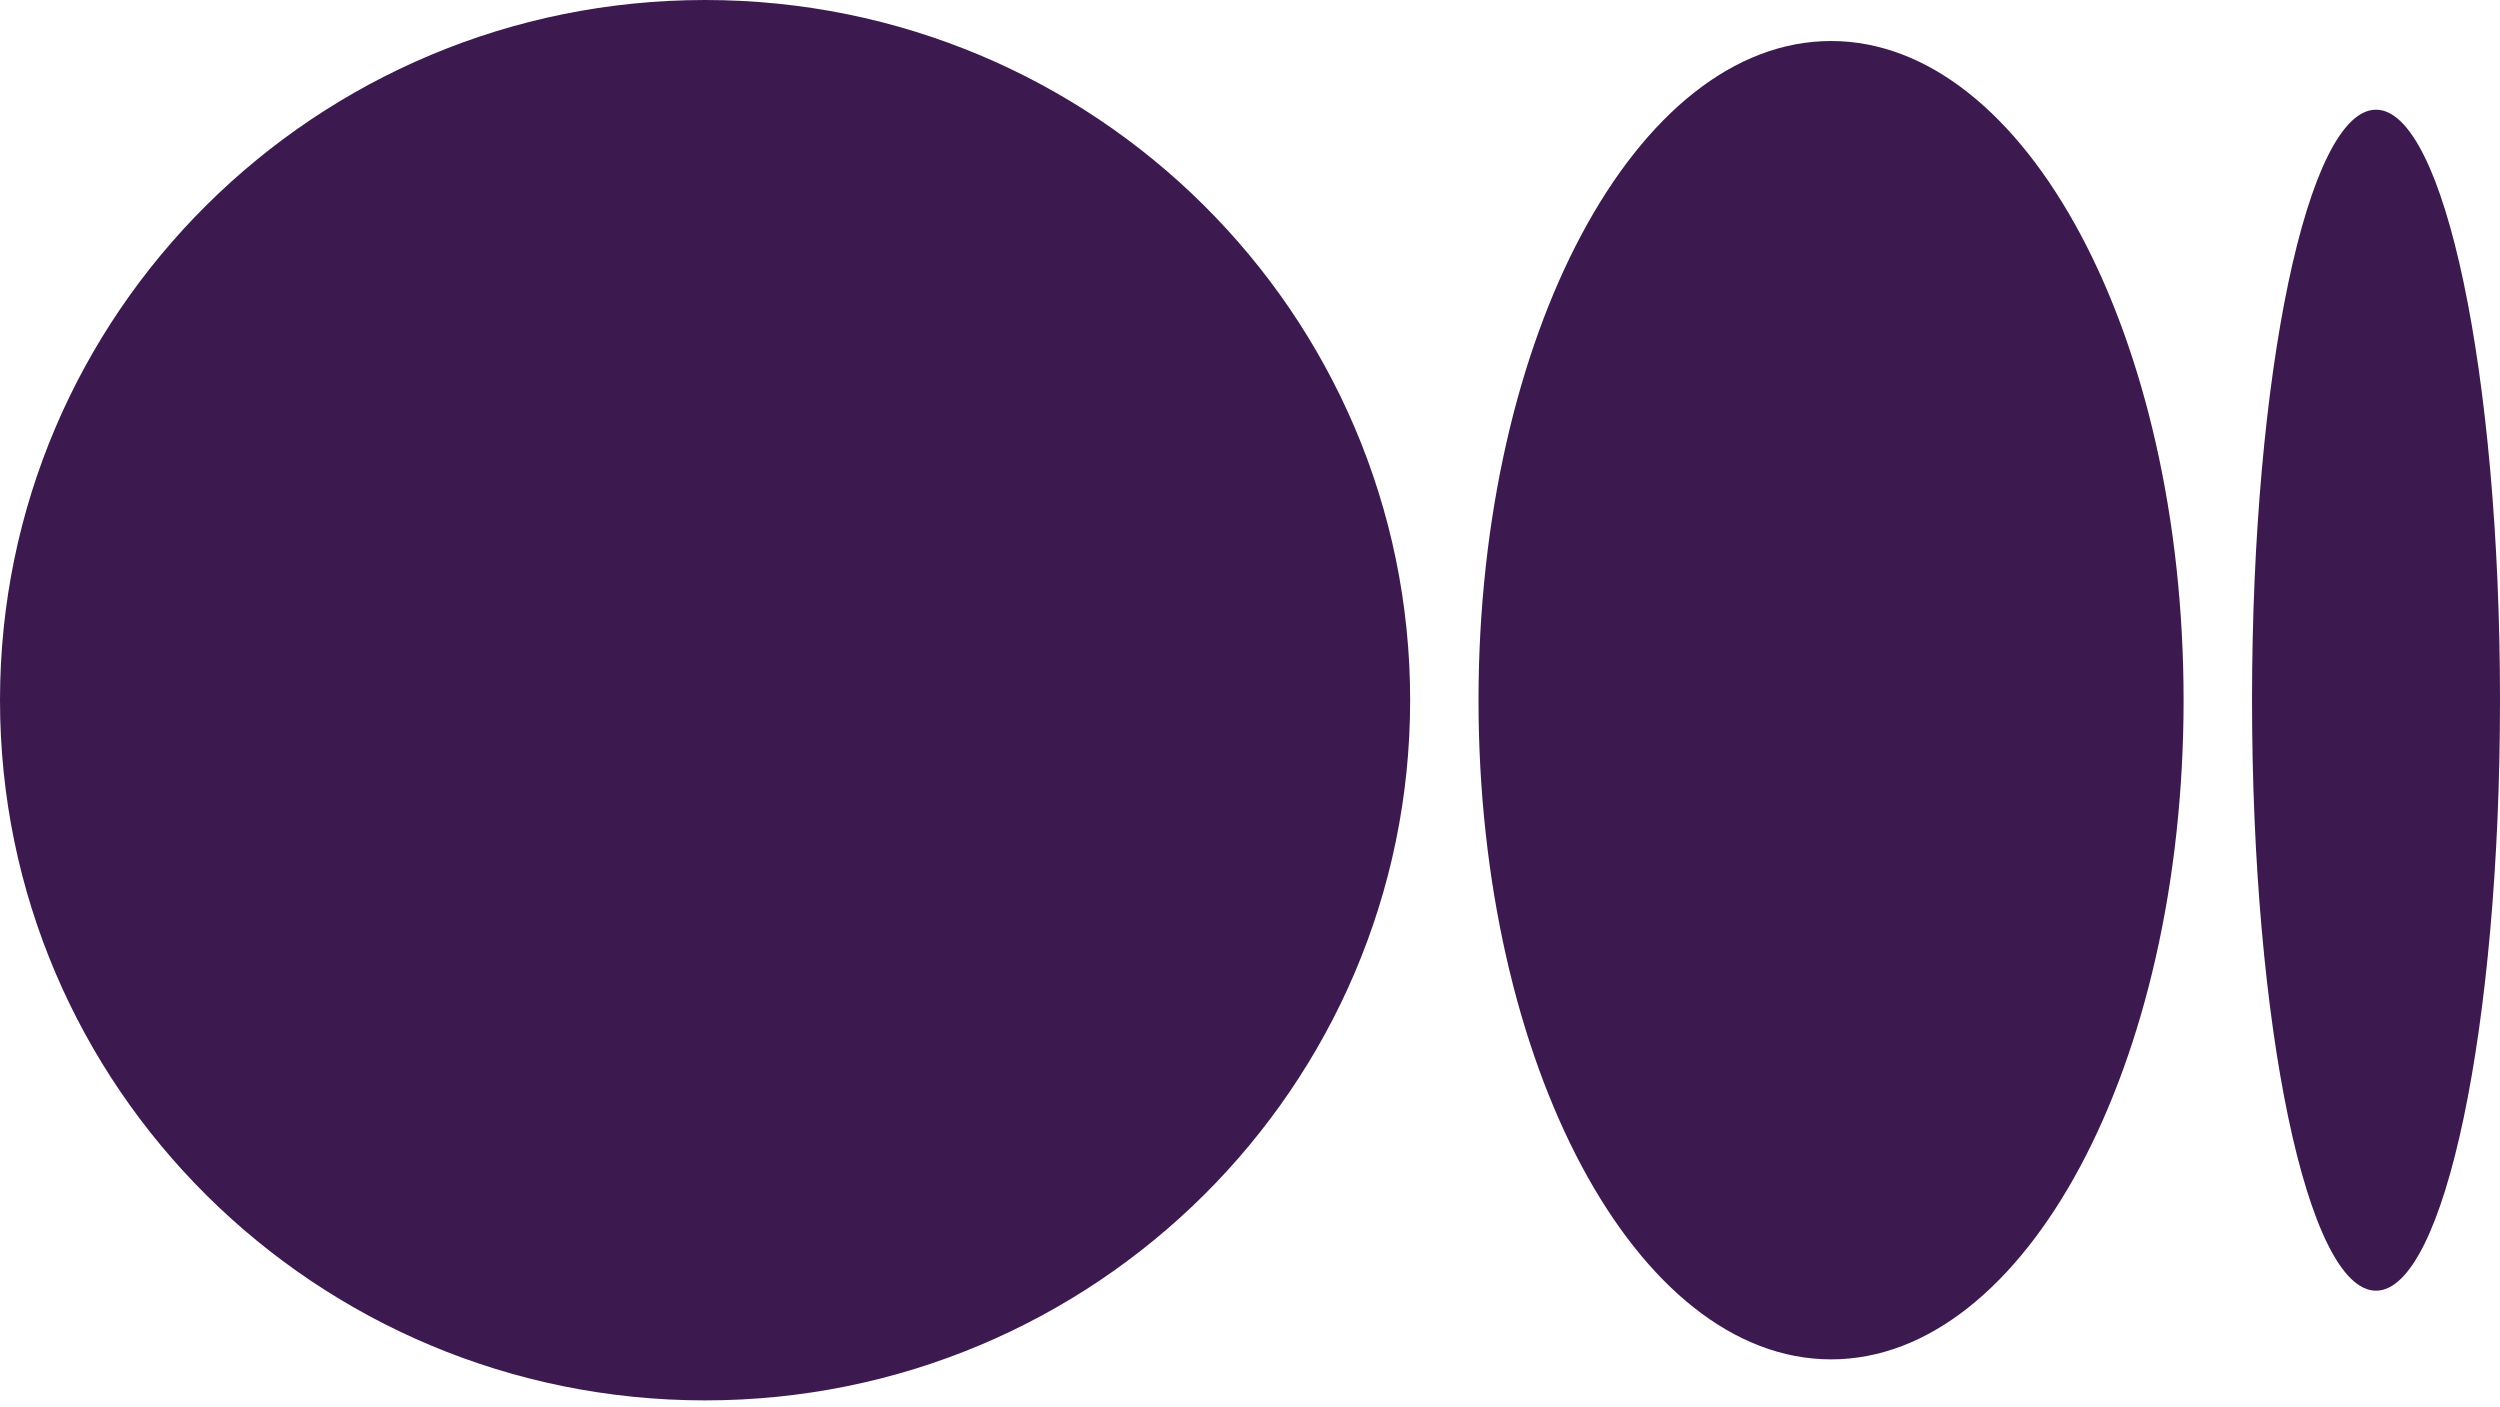
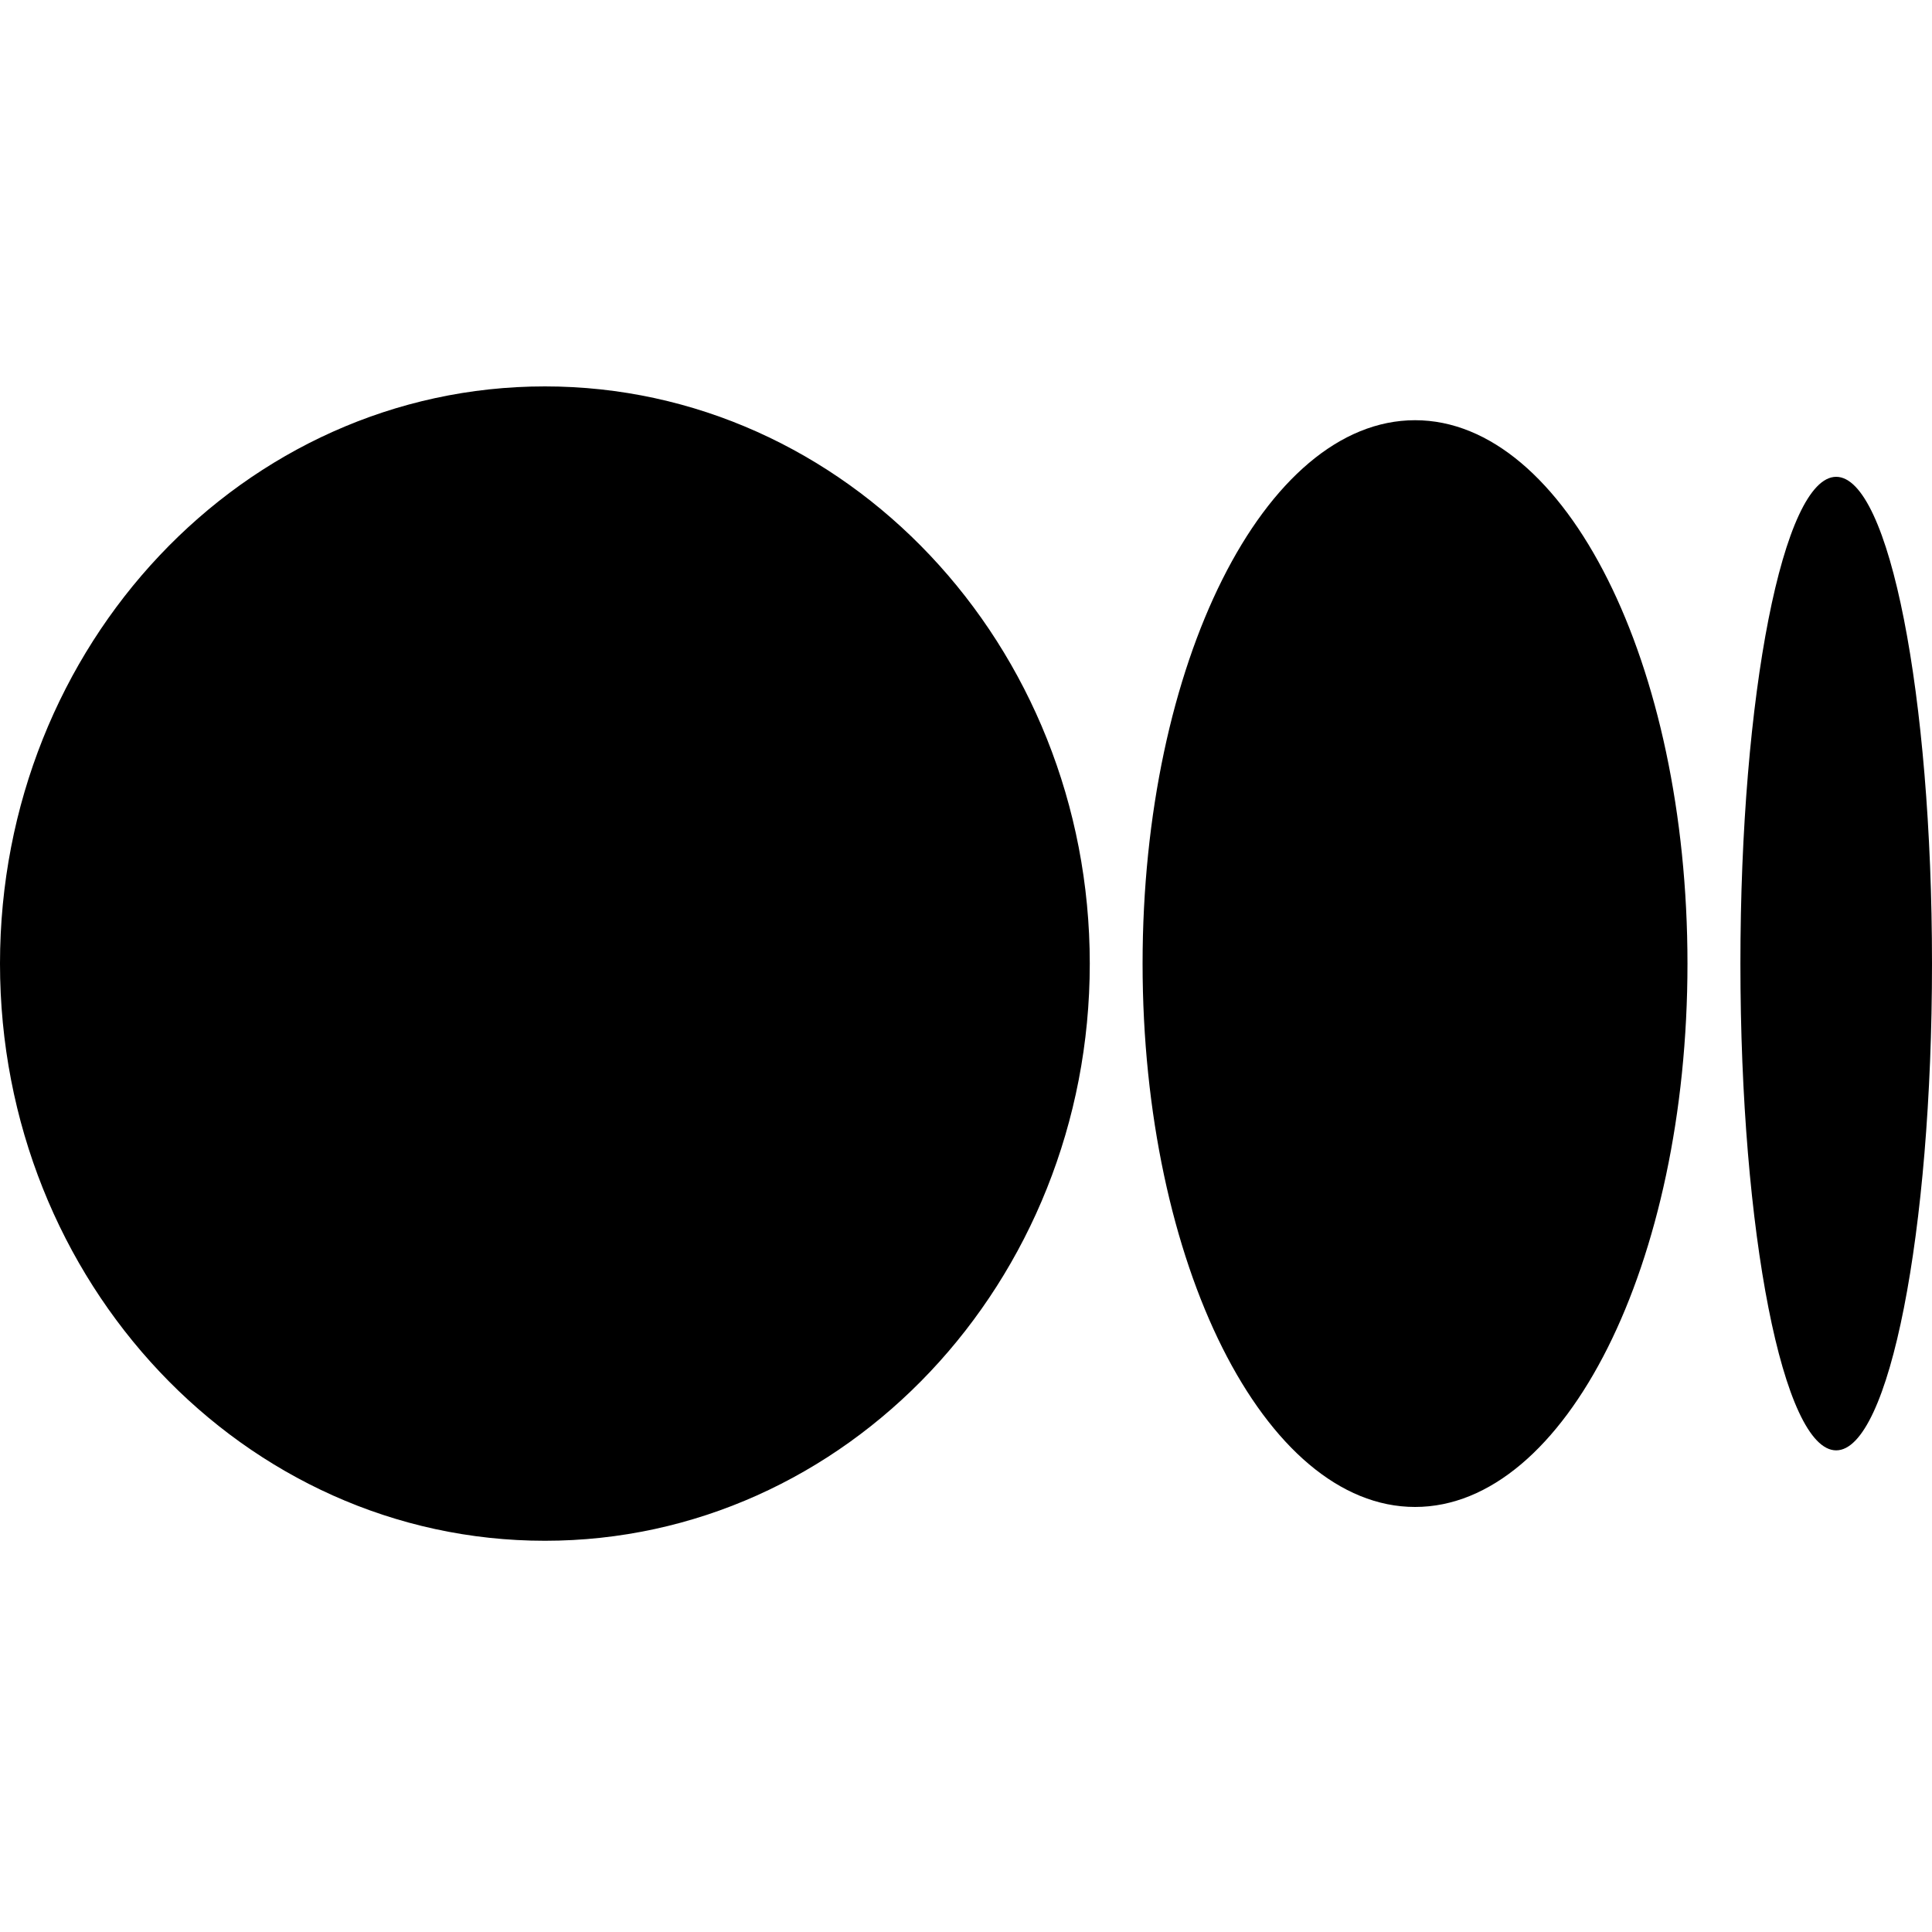
- <svg xmlns="http://www.w3.org/2000/svg" width="32" height="18" viewBox="0 0 32 18" fill="none">
-   <path d="M9.025 0C14.01 0 18.05 4.013 18.05 8.963C18.05 13.912 14.009 17.925 9.025 17.925C4.041 17.925 0 13.912 0 8.963C0 4.013 4.041 0 9.025 0ZM23.438 0.525C25.93 0.525 27.95 4.302 27.95 8.963H27.95C27.95 13.622 25.93 17.4 23.438 17.4C20.946 17.4 18.925 13.622 18.925 8.963C18.925 4.303 20.945 0.525 23.438 0.525ZM30.413 1.404C31.289 1.404 32 4.788 32 8.963C32 13.136 31.29 16.521 30.413 16.521C29.536 16.521 28.826 13.137 28.826 8.963C28.826 4.788 29.537 1.404 30.413 1.404Z" fill="#3C1A50" />
+ <svg xmlns="http://www.w3.org/2000/svg" width="30" height="30" viewBox="0 0 30 30" fill="none">
+   <path d="M8.461 6C13.134 6 16.922 10.013 16.922 14.963C16.922 19.912 13.134 23.925 8.461 23.925C3.788 23.925 0 19.912 0 14.963C0 10.013 3.788 6 8.461 6ZM21.973 6.525C24.309 6.525 26.203 10.302 26.203 14.963H26.203C26.203 19.622 24.309 23.4 21.973 23.4C19.637 23.4 17.742 19.622 17.742 14.963C17.742 10.303 19.636 6.525 21.973 6.525ZM28.512 7.404C29.334 7.404 30 10.788 30 14.963C30 19.136 29.334 22.521 28.512 22.521C27.69 22.521 27.025 19.137 27.025 14.963C27.025 10.788 27.691 7.404 28.512 7.404Z" fill="black" />
</svg>
